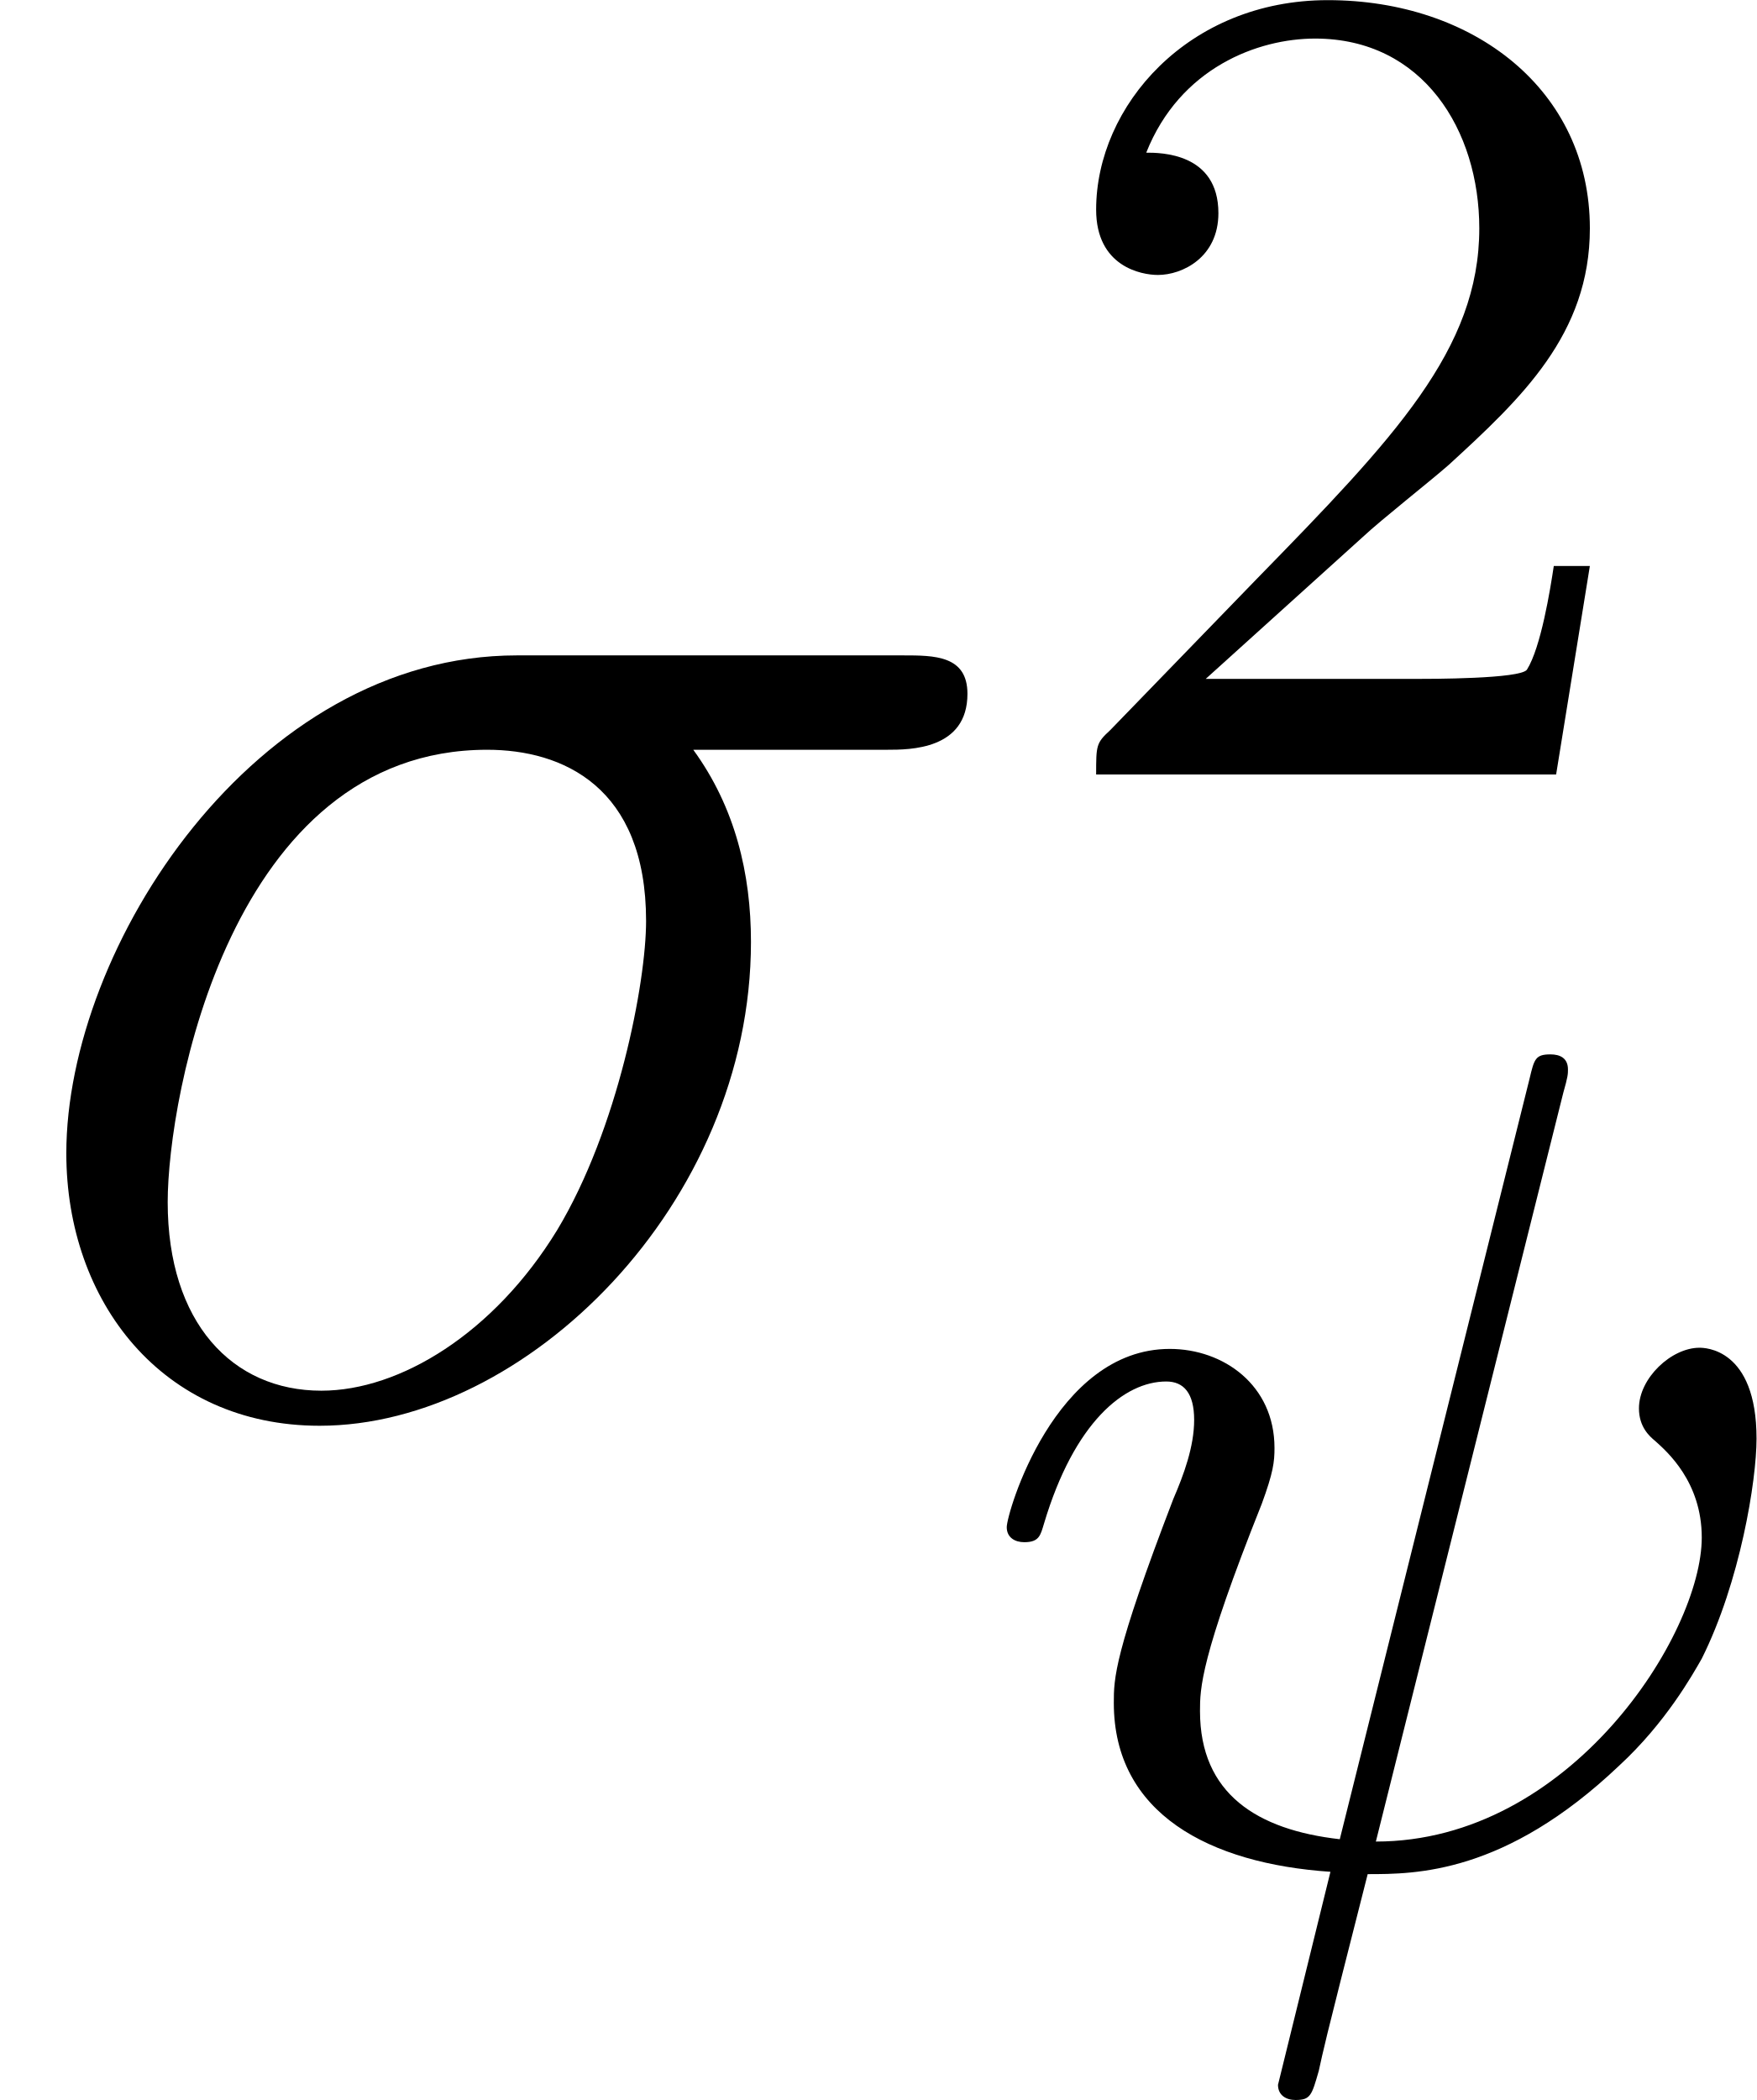
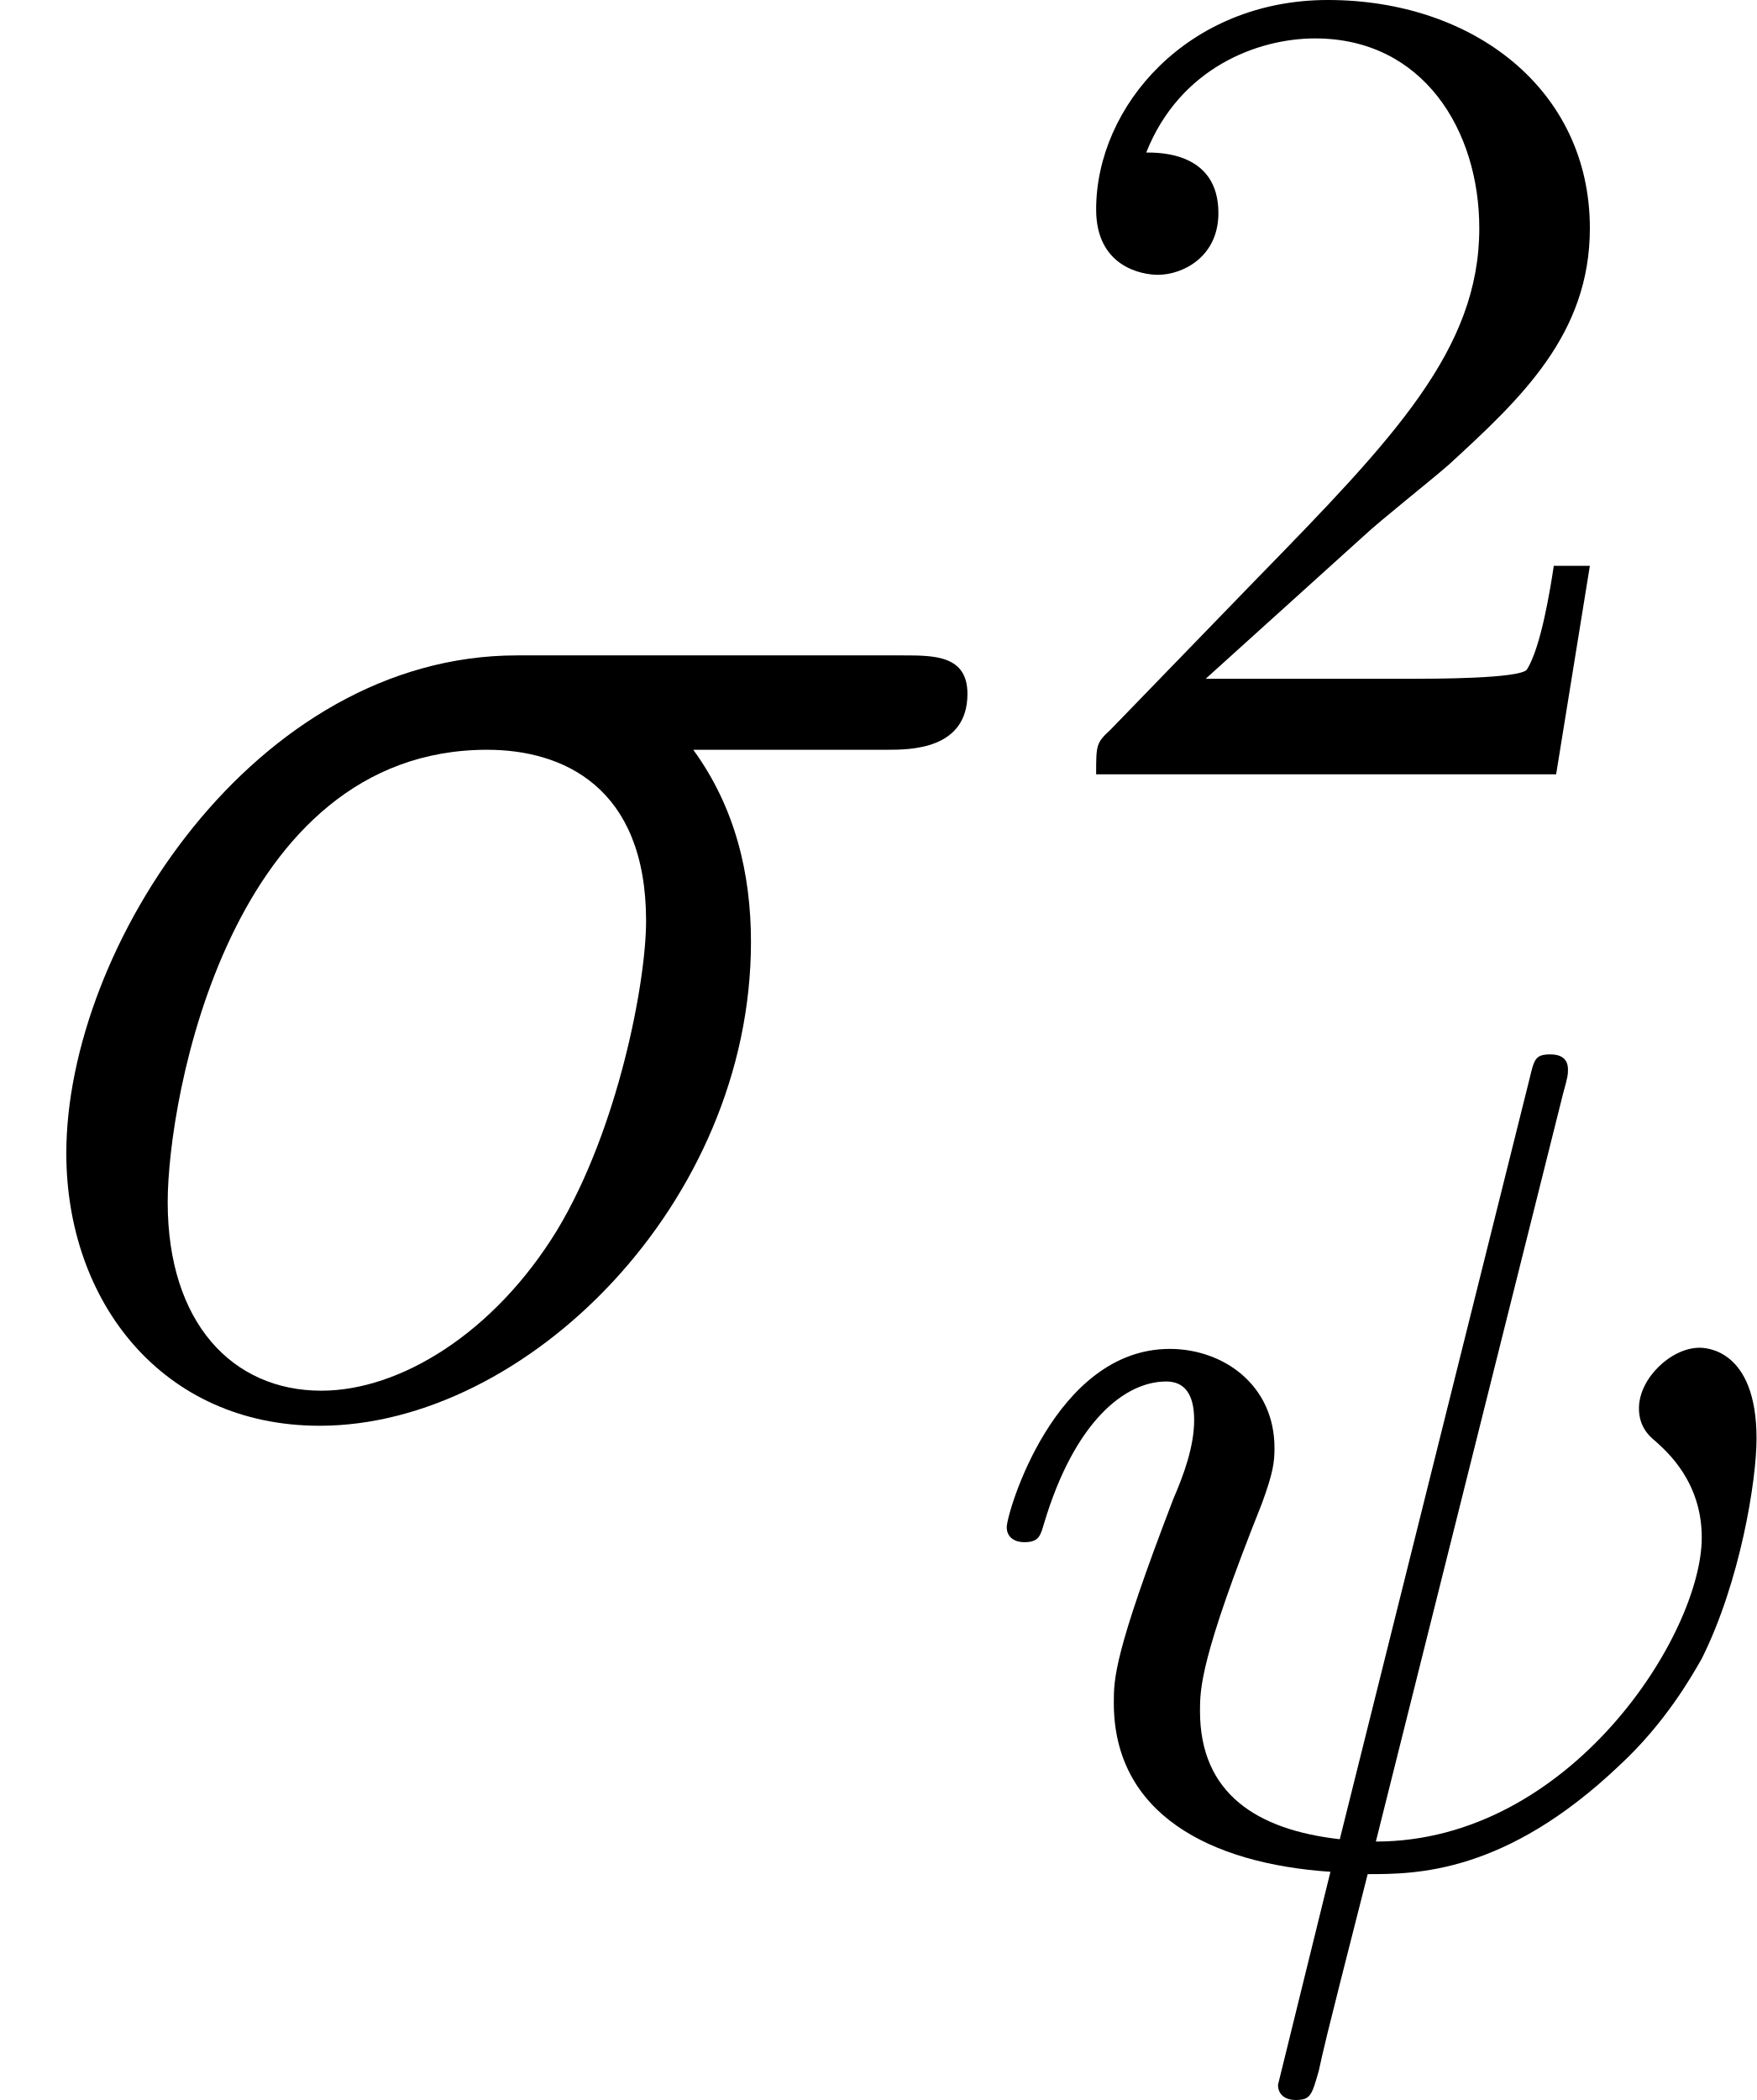
- <svg xmlns="http://www.w3.org/2000/svg" xmlns:xlink="http://www.w3.org/1999/xlink" version="1.1" width="12.025pt" height="14.374pt" viewBox="38.361 372.2 12.025 14.374">
+ <svg xmlns="http://www.w3.org/2000/svg" xmlns:xlink="http://www.w3.org/1999/xlink" version="1.1" width="12.025pt" height="14.374pt" viewBox="38.361 312.138 12.025 14.374">
  <defs>
    <path id="g10-32" d="M4.049-5.268C4.081-5.38 4.081-5.396 4.081-5.428C4.081-5.507 4.025-5.531 3.961-5.531C3.858-5.531 3.85-5.499 3.818-5.364L2.519-.159C1.953-.223 1.562-.47 1.562-1.036C1.562-1.188 1.562-1.395 1.985-2.455C2.064-2.67 2.072-2.742 2.072-2.837C2.072-3.268 1.722-3.515 1.355-3.515C.566-3.515 .239-2.391 .239-2.295C.239-2.224 .295-2.192 .359-2.192C.462-2.192 .47-2.24 .494-2.319C.701-3.013 1.044-3.292 1.331-3.292C1.451-3.292 1.522-3.212 1.522-3.029S1.451-2.654 1.379-2.487C.972-1.427 .972-1.259 .972-1.092C.972-.335 1.626 .008 2.455 .064L2.096 1.522C2.096 1.594 2.152 1.626 2.216 1.626C2.319 1.626 2.327 1.594 2.375 1.427C2.415 1.251 2.383 1.363 2.71 .08C3.037 .08 3.65 .08 4.431-.662C4.75-.956 4.933-1.283 4.997-1.395C5.26-1.921 5.372-2.614 5.372-2.901C5.372-3.523 5.013-3.523 4.981-3.523C4.79-3.523 4.567-3.316 4.567-3.108C4.567-2.981 4.639-2.917 4.678-2.885C4.758-2.813 4.997-2.606 4.997-2.224C4.997-1.562 4.097-.143 2.766-.143L4.049-5.268Z" />
    <path id="g12-50" d="M2.248-1.626C2.375-1.745 2.71-2.008 2.837-2.12C3.332-2.574 3.802-3.013 3.802-3.738C3.802-4.686 3.005-5.3 2.008-5.3C1.052-5.3 .422-4.575 .422-3.866C.422-3.475 .733-3.419 .845-3.419C1.012-3.419 1.259-3.539 1.259-3.842C1.259-4.256 .861-4.256 .765-4.256C.996-4.838 1.53-5.037 1.921-5.037C2.662-5.037 3.045-4.407 3.045-3.738C3.045-2.909 2.463-2.303 1.522-1.339L.518-.303C.422-.215 .422-.199 .422 0H3.571L3.802-1.427H3.555C3.531-1.267 3.467-.869 3.371-.717C3.324-.654 2.718-.654 2.59-.654H1.172L2.248-1.626Z" />
    <path id="g11-27" d="M6.073-4.507C6.229-4.507 6.623-4.507 6.623-4.89C6.623-5.153 6.396-5.153 6.181-5.153H3.539C1.745-5.153 .454-3.156 .454-1.745C.454-.729 1.112 .12 2.188 .12C3.599 .12 5.141-1.399 5.141-3.192C5.141-3.658 5.033-4.113 4.746-4.507H6.073ZM2.2-.12C1.59-.12 1.148-.586 1.148-1.411C1.148-2.128 1.578-4.507 3.335-4.507C3.85-4.507 4.423-4.256 4.423-3.335C4.423-2.917 4.232-1.913 3.814-1.219C3.383-.514 2.738-.12 2.2-.12Z" />
  </defs>
  <g id="page1">
-     <use x="38.361" y="381.839" xlink:href="#g11-27" />
-     <use x="45.443" y="377.501" xlink:href="#g12-50" />
-     <use x="45.014" y="384.948" xlink:href="#g10-32" />
+     <use x="38.361" y="321.777" xlink:href="#g11-27" />
+     <use x="45.443" y="317.438" xlink:href="#g12-50" />
+     <use x="45.014" y="324.886" xlink:href="#g10-32" />
  </g>
</svg>
